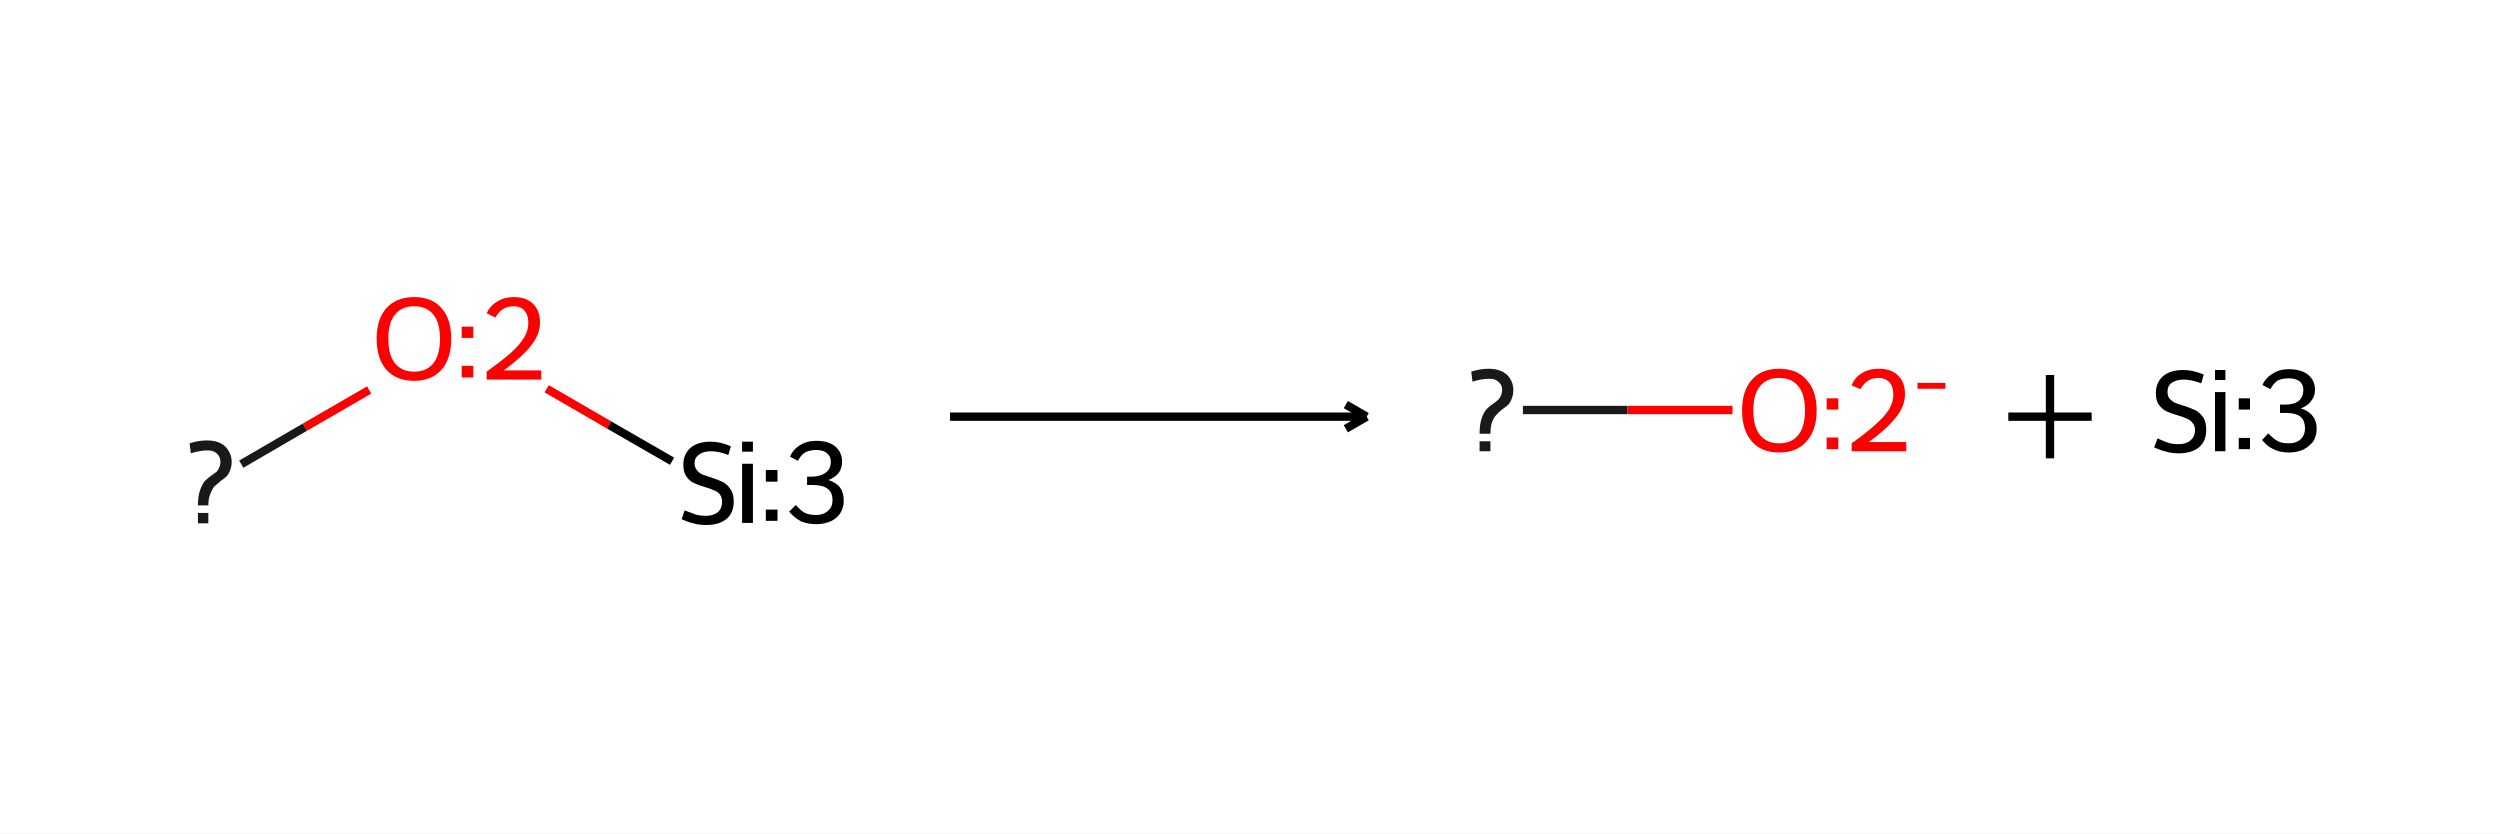
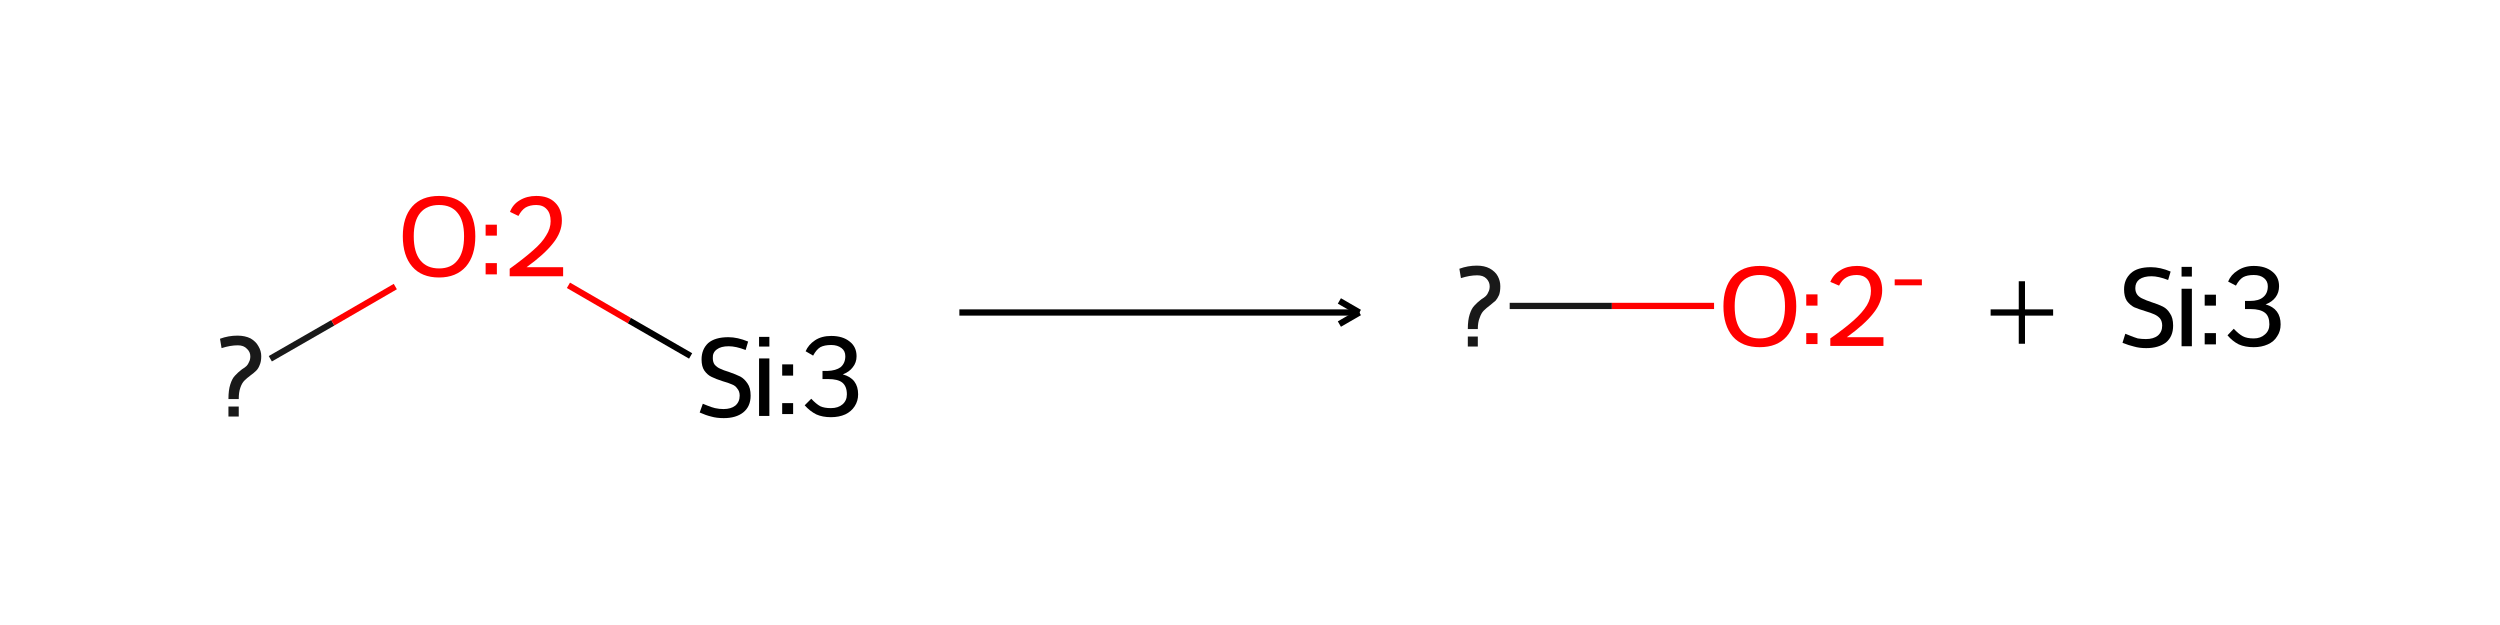
- <svg xmlns="http://www.w3.org/2000/svg" version="1.1" baseProfile="full" xml:space="preserve" width="600px" height="200px" viewBox="0 0 600 200">
-   <rect style="opacity:1.0;fill:#FFFFFF;stroke:none" width="600.0" height="200.0" x="0.0" y="0.0"> </rect>
-   <path class="bond-0 atom-0 atom-1" d="M 57.9,111.4 L 73.2,102.5" style="fill:none;fill-rule:evenodd;stroke:#191919;stroke-width:2.0px;stroke-linecap:butt;stroke-linejoin:miter;stroke-opacity:1" />
-   <path class="bond-0 atom-0 atom-1" d="M 73.2,102.5 L 88.6,93.6" style="fill:none;fill-rule:evenodd;stroke:#FF0000;stroke-width:2.0px;stroke-linecap:butt;stroke-linejoin:miter;stroke-opacity:1" />
-   <path class="bond-1 atom-1 atom-2" d="M 131.2,93.3 L 146.2,102.0" style="fill:none;fill-rule:evenodd;stroke:#FF0000;stroke-width:2.0px;stroke-linecap:butt;stroke-linejoin:miter;stroke-opacity:1" />
-   <path class="bond-1 atom-1 atom-2" d="M 146.2,102.0 L 161.3,110.7" style="fill:none;fill-rule:evenodd;stroke:#000000;stroke-width:2.0px;stroke-linecap:butt;stroke-linejoin:miter;stroke-opacity:1" />
-   <path class="atom-0" d="M 47.5 121.3 Q 47.5 119.1, 48.0 117.7 Q 48.5 116.3, 49.1 115.5 Q 49.8 114.8, 50.9 114.0 Q 51.6 113.5, 52.0 113.2 Q 52.4 112.8, 52.6 112.2 Q 52.9 111.6, 52.9 110.8 Q 52.9 109.7, 52.1 108.9 Q 51.3 108.1, 49.9 108.1 Q 48.0 108.1, 45.8 108.8 L 45.5 106.4 Q 47.6 105.7, 49.7 105.7 Q 51.6 105.7, 53.0 106.4 Q 54.3 107.1, 54.9 108.3 Q 55.6 109.4, 55.6 110.8 Q 55.6 112.1, 55.2 112.9 Q 54.9 113.8, 54.4 114.3 Q 53.9 114.8, 53.0 115.4 Q 52.1 116.2, 51.4 116.8 Q 50.9 117.4, 50.5 118.5 Q 50.0 119.6, 50.0 121.3 L 47.5 121.3 M 47.5 123.1 L 50.0 123.1 L 50.0 125.6 L 47.5 125.6 L 47.5 123.1 " fill="#191919" />
-   <path class="atom-1" d="M 90.4 81.3 Q 90.4 76.6, 92.7 74.0 Q 95.1 71.3, 99.4 71.3 Q 103.7 71.3, 106.0 74.0 Q 108.3 76.6, 108.3 81.3 Q 108.3 86.0, 106.0 88.7 Q 103.6 91.4, 99.4 91.4 Q 95.1 91.4, 92.7 88.7 Q 90.4 86.0, 90.4 81.3 M 99.4 89.2 Q 102.4 89.2, 104.0 87.2 Q 105.6 85.2, 105.6 81.3 Q 105.6 77.4, 104.0 75.5 Q 102.4 73.5, 99.4 73.5 Q 96.4 73.5, 94.8 75.5 Q 93.2 77.4, 93.2 81.3 Q 93.2 85.2, 94.8 87.2 Q 96.4 89.2, 99.4 89.2 " fill="#FF0000" />
-   <path class="atom-1" d="M 110.8 87.8 L 113.6 87.8 L 113.6 90.6 L 110.8 90.6 L 110.8 87.8 M 110.8 78.4 L 113.6 78.4 L 113.6 81.1 L 110.8 81.1 L 110.8 78.4 " fill="#FF0000" />
-   <path class="atom-1" d="M 116.8 75.2 Q 117.6 73.4, 119.3 72.4 Q 121.0 71.3, 123.3 71.3 Q 126.3 71.3, 127.9 72.9 Q 129.6 74.5, 129.6 77.4 Q 129.6 80.3, 127.4 83.0 Q 125.3 85.7, 120.9 88.9 L 129.9 88.9 L 129.9 91.1 L 116.8 91.1 L 116.8 89.2 Q 120.4 86.6, 122.6 84.7 Q 124.7 82.8, 125.8 81.0 Q 126.8 79.3, 126.8 77.5 Q 126.8 75.6, 125.9 74.6 Q 125.0 73.5, 123.3 73.5 Q 121.8 73.5, 120.7 74.2 Q 119.7 74.8, 118.9 76.2 L 116.8 75.2 " fill="#FF0000" />
-   <path class="atom-2" d="M 164.3 122.5 Q 164.5 122.6, 165.4 122.9 Q 166.4 123.3, 167.3 123.6 Q 168.4 123.8, 169.4 123.8 Q 171.2 123.8, 172.3 122.9 Q 173.3 122.0, 173.3 120.4 Q 173.3 119.4, 172.8 118.7 Q 172.3 118.0, 171.4 117.7 Q 170.6 117.3, 169.2 116.9 Q 167.5 116.4, 166.5 115.9 Q 165.4 115.4, 164.7 114.3 Q 164.0 113.3, 164.0 111.5 Q 164.0 109.1, 165.6 107.6 Q 167.3 106.0, 170.6 106.0 Q 172.9 106.0, 175.4 107.1 L 174.8 109.2 Q 172.5 108.3, 170.7 108.3 Q 168.8 108.3, 167.8 109.1 Q 166.7 109.8, 166.7 111.2 Q 166.7 112.2, 167.3 112.9 Q 167.8 113.5, 168.6 113.9 Q 169.4 114.2, 170.7 114.6 Q 172.5 115.2, 173.5 115.7 Q 174.6 116.3, 175.3 117.4 Q 176.1 118.5, 176.1 120.4 Q 176.1 123.1, 174.3 124.6 Q 172.5 126.0, 169.5 126.0 Q 167.7 126.0, 166.4 125.6 Q 165.1 125.3, 163.6 124.6 L 164.3 122.5 " fill="#000000" />
-   <path class="atom-2" d="M 178.1 106.0 L 180.7 106.0 L 180.7 108.4 L 178.1 108.4 L 178.1 106.0 M 178.1 111.3 L 180.7 111.3 L 180.7 125.5 L 178.1 125.5 L 178.1 111.3 " fill="#000000" />
-   <path class="atom-2" d="M 183.8 122.3 L 186.6 122.3 L 186.6 125.0 L 183.8 125.0 L 183.8 122.3 M 183.8 112.8 L 186.6 112.8 L 186.6 115.6 L 183.8 115.6 L 183.8 112.8 " fill="#000000" />
-   <path class="atom-2" d="M 198.8 115.2 Q 200.7 115.8, 201.6 117.0 Q 202.5 118.2, 202.5 120.2 Q 202.5 121.8, 201.7 123.1 Q 200.9 124.4, 199.4 125.1 Q 197.8 125.8, 195.9 125.8 Q 193.8 125.8, 192.2 125.1 Q 190.7 124.3, 189.4 122.8 L 191.0 121.2 Q 192.2 122.6, 193.2 123.1 Q 194.2 123.6, 195.9 123.6 Q 197.6 123.6, 198.7 122.6 Q 199.8 121.7, 199.8 120.1 Q 199.8 118.1, 198.6 117.3 Q 197.5 116.4, 195.1 116.4 L 193.7 116.4 L 193.7 114.4 L 195.0 114.4 Q 197.1 114.3, 198.2 113.4 Q 199.4 112.5, 199.4 110.8 Q 199.4 109.5, 198.4 108.7 Q 197.5 108.0, 195.9 108.0 Q 194.3 108.0, 193.2 108.6 Q 192.3 109.1, 191.5 110.6 L 189.6 109.6 Q 190.3 107.9, 191.9 106.9 Q 193.6 105.8, 195.9 105.8 Q 198.8 105.8, 200.4 107.1 Q 202.1 108.5, 202.1 110.8 Q 202.1 112.3, 201.3 113.5 Q 200.4 114.6, 198.8 115.2 " fill="#000000" />
-   <path class="bond-2 atom-3 atom-4" d="M 365.5,98.4 L 390.6,98.4" style="fill:none;fill-rule:evenodd;stroke:#191919;stroke-width:2.0px;stroke-linecap:butt;stroke-linejoin:miter;stroke-opacity:1" />
-   <path class="bond-2 atom-3 atom-4" d="M 390.6,98.4 L 415.8,98.4" style="fill:none;fill-rule:evenodd;stroke:#FF0000;stroke-width:2.0px;stroke-linecap:butt;stroke-linejoin:miter;stroke-opacity:1" />
-   <path class="atom-0" d="M 355.1 104.1 Q 355.1 101.8, 355.6 100.4 Q 356.1 99.0, 356.7 98.3 Q 357.4 97.5, 358.5 96.8 Q 359.2 96.3, 359.6 95.9 Q 360.0 95.5, 360.2 95.0 Q 360.5 94.4, 360.5 93.5 Q 360.5 92.4, 359.7 91.7 Q 358.9 90.9, 357.5 90.9 Q 355.6 90.9, 353.4 91.6 L 353.1 89.2 Q 355.2 88.5, 357.3 88.5 Q 359.2 88.5, 360.6 89.2 Q 361.9 89.9, 362.5 91.0 Q 363.2 92.2, 363.2 93.5 Q 363.2 94.8, 362.8 95.7 Q 362.5 96.6, 362.0 97.1 Q 361.5 97.6, 360.6 98.2 Q 359.7 98.9, 359.1 99.6 Q 358.5 100.2, 358.1 101.3 Q 357.7 102.4, 357.7 104.1 L 355.1 104.1 M 355.1 105.9 L 357.7 105.9 L 357.7 108.3 L 355.1 108.3 L 355.1 105.9 " fill="#191919" />
-   <path class="atom-1" d="M 418.1 98.5 Q 418.1 93.8, 420.4 91.2 Q 422.7 88.5, 427.0 88.5 Q 431.3 88.5, 433.6 91.2 Q 436.0 93.8, 436.0 98.5 Q 436.0 103.2, 433.6 105.9 Q 431.3 108.6, 427.0 108.6 Q 422.7 108.6, 420.4 105.9 Q 418.1 103.2, 418.1 98.5 M 427.0 106.4 Q 430.0 106.4, 431.6 104.4 Q 433.2 102.4, 433.2 98.5 Q 433.2 94.6, 431.6 92.7 Q 430.0 90.7, 427.0 90.7 Q 424.0 90.7, 422.4 92.7 Q 420.8 94.6, 420.8 98.5 Q 420.8 102.4, 422.4 104.4 Q 424.0 106.4, 427.0 106.4 " fill="#FF0000" />
-   <path class="atom-1" d="M 438.4 105.0 L 441.2 105.0 L 441.2 107.8 L 438.4 107.8 L 438.4 105.0 M 438.4 95.6 L 441.2 95.6 L 441.2 98.3 L 438.4 98.3 L 438.4 95.6 " fill="#FF0000" />
-   <path class="atom-1" d="M 444.4 92.5 Q 445.1 90.6, 446.8 89.6 Q 448.5 88.5, 450.9 88.5 Q 453.9 88.5, 455.5 90.1 Q 457.2 91.7, 457.2 94.6 Q 457.2 97.5, 455.0 100.2 Q 452.9 102.9, 448.5 106.1 L 457.5 106.1 L 457.5 108.3 L 444.4 108.3 L 444.4 106.4 Q 448.0 103.8, 450.1 101.9 Q 452.3 100.0, 453.4 98.2 Q 454.4 96.5, 454.4 94.7 Q 454.4 92.8, 453.5 91.8 Q 452.5 90.7, 450.9 90.7 Q 449.3 90.7, 448.3 91.4 Q 447.3 92.0, 446.5 93.4 L 444.4 92.5 " fill="#FF0000" />
-   <path class="atom-1" d="M 460.2 91.9 L 466.9 91.9 L 466.9 93.3 L 460.2 93.3 L 460.2 91.9 " fill="#FF0000" />
-   <path d="M 492.0,90.0 L 492.0,110.0" style="fill:none;fill-rule:evenodd;stroke:#000000;stroke-width:2.0px;stroke-linecap:butt;stroke-linejoin:miter;stroke-opacity:1" />
-   <path d="M 482.0,100.0 L 502.0,100.0" style="fill:none;fill-rule:evenodd;stroke:#000000;stroke-width:2.0px;stroke-linecap:butt;stroke-linejoin:miter;stroke-opacity:1" />
-   <path class="atom-0" d="M 517.8 105.2 Q 518.0 105.3, 518.9 105.7 Q 519.8 106.1, 520.8 106.4 Q 521.8 106.6, 522.8 106.6 Q 524.7 106.6, 525.7 105.7 Q 526.8 104.8, 526.8 103.2 Q 526.8 102.1, 526.2 101.5 Q 525.7 100.8, 524.9 100.5 Q 524.1 100.1, 522.7 99.7 Q 521.0 99.2, 519.9 98.7 Q 518.9 98.2, 518.1 97.1 Q 517.4 96.1, 517.4 94.3 Q 517.4 91.9, 519.1 90.3 Q 520.8 88.8, 524.1 88.8 Q 526.3 88.8, 528.9 89.9 L 528.3 92.0 Q 525.9 91.1, 524.2 91.1 Q 522.3 91.1, 521.2 91.9 Q 520.2 92.6, 520.2 94.0 Q 520.2 95.0, 520.7 95.7 Q 521.3 96.3, 522.0 96.7 Q 522.8 97.0, 524.2 97.4 Q 525.9 98.0, 527.0 98.5 Q 528.0 99.1, 528.8 100.2 Q 529.5 101.3, 529.5 103.2 Q 529.5 105.9, 527.7 107.4 Q 525.9 108.8, 522.9 108.8 Q 521.2 108.8, 519.9 108.4 Q 518.6 108.1, 517.0 107.4 L 517.8 105.2 " fill="#000000" />
-   <path class="atom-0" d="M 531.6 88.8 L 534.1 88.8 L 534.1 91.2 L 531.6 91.2 L 531.6 88.8 M 531.6 94.1 L 534.1 94.1 L 534.1 108.3 L 531.6 108.3 L 531.6 94.1 " fill="#000000" />
-   <path class="atom-0" d="M 537.3 105.1 L 540.0 105.1 L 540.0 107.8 L 537.3 107.8 L 537.3 105.1 M 537.3 95.6 L 540.0 95.6 L 540.0 98.3 L 537.3 98.3 L 537.3 95.6 " fill="#000000" />
-   <path class="atom-0" d="M 552.2 98.0 Q 554.1 98.6, 555.0 99.8 Q 556.0 101.0, 556.0 102.9 Q 556.0 104.6, 555.2 105.9 Q 554.3 107.1, 552.8 107.9 Q 551.3 108.6, 549.3 108.6 Q 547.2 108.6, 545.6 107.8 Q 544.1 107.1, 542.9 105.6 L 544.4 104.0 Q 545.6 105.3, 546.7 105.9 Q 547.7 106.4, 549.3 106.4 Q 551.1 106.4, 552.2 105.4 Q 553.2 104.4, 553.2 102.9 Q 553.2 100.9, 552.1 100.0 Q 551.0 99.1, 548.6 99.1 L 547.2 99.1 L 547.2 97.1 L 548.4 97.1 Q 550.6 97.1, 551.7 96.2 Q 552.8 95.3, 552.8 93.5 Q 552.8 92.3, 551.9 91.5 Q 550.9 90.8, 549.3 90.8 Q 547.7 90.8, 546.7 91.3 Q 545.7 91.9, 544.9 93.4 L 543.0 92.4 Q 543.7 90.7, 545.4 89.7 Q 547.0 88.6, 549.3 88.6 Q 552.2 88.6, 553.9 89.9 Q 555.6 91.3, 555.6 93.5 Q 555.6 95.1, 554.7 96.2 Q 553.9 97.4, 552.2 98.0 " fill="#000000" />
-   <path d="M 228.0,100.0 L 328.0,100.0" style="fill:none;fill-rule:evenodd;stroke:#000000;stroke-width:2.0px;stroke-linecap:butt;stroke-linejoin:miter;stroke-opacity:1" />
-   <path d="M 328.0,100.0 L 323.0,102.9" style="fill:none;fill-rule:evenodd;stroke:#000000;stroke-width:2.0px;stroke-linecap:butt;stroke-linejoin:miter;stroke-opacity:1" />
-   <path d="M 328.0,100.0 L 323.0,97.1" style="fill:none;fill-rule:evenodd;stroke:#000000;stroke-width:2.0px;stroke-linecap:butt;stroke-linejoin:miter;stroke-opacity:1" />
+ <svg xmlns="http://www.w3.org/2000/svg" version="1.1" baseProfile="full" xml:space="preserve" width="800px" height="200px" viewBox="0 0 800 200">
+   <rect style="opacity:1.0;fill:#FFFFFF;stroke:none" width="800.0" height="200.0" x="0.0" y="0.0"> </rect>
+   <path class="bond-0 atom-0 atom-1" d="M 86.5,114.8 L 106.5,103.3" style="fill:none;fill-rule:evenodd;stroke:#191919;stroke-width:2.0px;stroke-linecap:butt;stroke-linejoin:miter;stroke-opacity:1" />
+   <path class="bond-0 atom-0 atom-1" d="M 106.5,103.3 L 126.5,91.7" style="fill:none;fill-rule:evenodd;stroke:#FF0000;stroke-width:2.0px;stroke-linecap:butt;stroke-linejoin:miter;stroke-opacity:1" />
+   <path class="bond-1 atom-1 atom-2" d="M 181.9,91.3 L 201.4,102.6" style="fill:none;fill-rule:evenodd;stroke:#FF0000;stroke-width:2.0px;stroke-linecap:butt;stroke-linejoin:miter;stroke-opacity:1" />
+   <path class="bond-1 atom-1 atom-2" d="M 201.4,102.6 L 221.0,113.9" style="fill:none;fill-rule:evenodd;stroke:#000000;stroke-width:2.0px;stroke-linecap:butt;stroke-linejoin:miter;stroke-opacity:1" />
+   <path class="atom-0" d="M 73.1 127.7 Q 73.1 124.8, 73.7 123.0 Q 74.3 121.1, 75.2 120.2 Q 76.1 119.2, 77.4 118.2 Q 78.4 117.6, 78.9 117.1 Q 79.4 116.6, 79.7 115.8 Q 80.1 115.1, 80.1 114.0 Q 80.1 112.6, 79.0 111.6 Q 78.0 110.5, 76.1 110.5 Q 73.7 110.5, 70.9 111.4 L 70.4 108.4 Q 73.1 107.4, 76.0 107.4 Q 78.4 107.4, 80.2 108.3 Q 81.9 109.3, 82.7 110.8 Q 83.6 112.3, 83.6 114.0 Q 83.6 115.7, 83.1 116.8 Q 82.7 117.9, 82.0 118.6 Q 81.3 119.3, 80.2 120.1 Q 79.0 121.0, 78.2 121.8 Q 77.4 122.6, 76.9 124.1 Q 76.4 125.5, 76.4 127.7 L 73.1 127.7 M 73.1 130.1 L 76.4 130.1 L 76.4 133.3 L 73.1 133.3 L 73.1 130.1 " fill="#191919" />
+   <path class="atom-1" d="M 128.9 75.6 Q 128.9 69.5, 131.9 66.1 Q 134.9 62.7, 140.5 62.7 Q 146.1 62.7, 149.1 66.1 Q 152.1 69.5, 152.1 75.6 Q 152.1 81.8, 149.1 85.3 Q 146.0 88.8, 140.5 88.8 Q 134.9 88.8, 131.9 85.3 Q 128.9 81.8, 128.9 75.6 M 140.5 85.9 Q 144.4 85.9, 146.4 83.3 Q 148.5 80.7, 148.5 75.6 Q 148.5 70.6, 146.4 68.1 Q 144.4 65.6, 140.5 65.6 Q 136.6 65.6, 134.5 68.1 Q 132.4 70.6, 132.4 75.6 Q 132.4 80.7, 134.5 83.3 Q 136.6 85.9, 140.5 85.9 " fill="#FF0000" />
+   <path class="atom-1" d="M 155.4 84.2 L 159.0 84.2 L 159.0 87.8 L 155.4 87.8 L 155.4 84.2 M 155.4 71.9 L 159.0 71.9 L 159.0 75.4 L 155.4 75.4 L 155.4 71.9 " fill="#FF0000" />
+   <path class="atom-1" d="M 163.2 67.8 Q 164.1 65.4, 166.3 64.1 Q 168.6 62.7, 171.6 62.7 Q 175.5 62.7, 177.6 64.8 Q 179.8 66.9, 179.8 70.6 Q 179.8 74.3, 177.0 77.8 Q 174.2 81.4, 168.5 85.5 L 180.2 85.5 L 180.2 88.4 L 163.1 88.4 L 163.1 86.0 Q 167.8 82.6, 170.6 80.1 Q 173.5 77.6, 174.8 75.3 Q 176.2 73.1, 176.2 70.8 Q 176.2 68.3, 175.0 67.0 Q 173.8 65.6, 171.6 65.6 Q 169.6 65.6, 168.2 66.4 Q 166.9 67.2, 165.9 69.1 L 163.2 67.8 " fill="#FF0000" />
+   <path class="atom-2" d="M 224.9 129.2 Q 225.2 129.3, 226.4 129.8 Q 227.6 130.3, 228.8 130.6 Q 230.2 130.9, 231.5 130.9 Q 233.9 130.9, 235.3 129.8 Q 236.7 128.6, 236.7 126.6 Q 236.7 125.2, 235.9 124.3 Q 235.3 123.4, 234.2 123.0 Q 233.1 122.5, 231.3 122.0 Q 229.1 121.3, 227.7 120.6 Q 226.4 120.0, 225.4 118.6 Q 224.5 117.3, 224.5 115.0 Q 224.5 111.8, 226.6 109.8 Q 228.8 107.9, 233.1 107.9 Q 236.0 107.9, 239.4 109.3 L 238.6 112.0 Q 235.5 110.8, 233.2 110.8 Q 230.7 110.8, 229.4 111.8 Q 228.0 112.8, 228.1 114.6 Q 228.1 115.9, 228.7 116.7 Q 229.5 117.6, 230.5 118.0 Q 231.5 118.5, 233.2 119.0 Q 235.5 119.8, 236.9 120.5 Q 238.2 121.2, 239.2 122.7 Q 240.2 124.1, 240.2 126.6 Q 240.2 130.1, 237.8 132.0 Q 235.5 133.8, 231.6 133.8 Q 229.3 133.8, 227.6 133.3 Q 225.9 132.9, 223.9 132.0 L 224.9 129.2 " fill="#000000" />
+   <path class="atom-2" d="M 242.9 107.8 L 246.2 107.8 L 246.2 110.9 L 242.9 110.9 L 242.9 107.8 M 242.9 114.7 L 246.2 114.7 L 246.2 133.1 L 242.9 133.1 L 242.9 114.7 " fill="#000000" />
+   <path class="atom-2" d="M 250.3 129.0 L 253.8 129.0 L 253.8 132.5 L 250.3 132.5 L 250.3 129.0 M 250.3 116.6 L 253.8 116.6 L 253.8 120.2 L 250.3 120.2 L 250.3 116.6 " fill="#000000" />
+   <path class="atom-2" d="M 269.7 119.8 Q 272.2 120.5, 273.4 122.1 Q 274.6 123.7, 274.6 126.2 Q 274.6 128.3, 273.5 130.0 Q 272.4 131.7, 270.5 132.6 Q 268.5 133.5, 265.9 133.5 Q 263.2 133.5, 261.2 132.6 Q 259.2 131.6, 257.5 129.7 L 259.6 127.6 Q 261.2 129.3, 262.5 130.0 Q 263.8 130.6, 265.9 130.6 Q 268.2 130.6, 269.6 129.4 Q 271.0 128.2, 271.0 126.2 Q 271.0 123.6, 269.5 122.4 Q 268.1 121.3, 265.0 121.3 L 263.2 121.3 L 263.2 118.7 L 264.8 118.7 Q 267.5 118.6, 269.0 117.5 Q 270.5 116.2, 270.5 114.0 Q 270.5 112.3, 269.3 111.4 Q 268.0 110.4, 266.0 110.4 Q 263.8 110.4, 262.5 111.1 Q 261.2 111.9, 260.2 113.8 L 257.8 112.4 Q 258.7 110.3, 260.8 108.9 Q 262.9 107.5, 266.0 107.5 Q 269.7 107.5, 271.9 109.3 Q 274.1 111.0, 274.1 114.0 Q 274.1 116.0, 272.9 117.5 Q 271.8 119.0, 269.7 119.8 " fill="#000000" />
+   <path class="bond-0 atom-0 atom-1" d="M 483.1,97.9 L 515.8,97.9" style="fill:none;fill-rule:evenodd;stroke:#191919;stroke-width:2.0px;stroke-linecap:butt;stroke-linejoin:miter;stroke-opacity:1" />
+   <path class="bond-0 atom-0 atom-1" d="M 515.8,97.9 L 548.5,97.9" style="fill:none;fill-rule:evenodd;stroke:#FF0000;stroke-width:2.0px;stroke-linecap:butt;stroke-linejoin:miter;stroke-opacity:1" />
+   <path class="atom-0" d="M 469.7 105.3 Q 469.7 102.4, 470.3 100.6 Q 470.9 98.7, 471.8 97.8 Q 472.7 96.8, 474.0 95.8 Q 475.0 95.2, 475.5 94.7 Q 476.0 94.2, 476.3 93.4 Q 476.7 92.7, 476.7 91.6 Q 476.7 90.2, 475.6 89.1 Q 474.6 88.1, 472.7 88.1 Q 470.3 88.1, 467.5 89.0 L 467.0 86.0 Q 469.7 85.0, 472.6 85.0 Q 475.0 85.0, 476.7 85.9 Q 478.5 86.9, 479.3 88.4 Q 480.1 89.9, 480.1 91.6 Q 480.1 93.3, 479.7 94.4 Q 479.2 95.5, 478.6 96.2 Q 477.9 96.8, 476.8 97.7 Q 475.6 98.6, 474.8 99.4 Q 474.0 100.2, 473.5 101.7 Q 472.9 103.1, 472.9 105.3 L 469.7 105.3 M 469.7 107.7 L 472.9 107.7 L 472.9 110.9 L 469.7 110.9 L 469.7 107.7 " fill="#191919" />
+   <path class="atom-1" d="M 551.5 98.0 Q 551.5 91.9, 554.5 88.5 Q 557.5 85.1, 563.1 85.1 Q 568.7 85.1, 571.7 88.5 Q 574.8 91.9, 574.8 98.0 Q 574.8 104.2, 571.7 107.7 Q 568.7 111.1, 563.1 111.1 Q 557.5 111.1, 554.5 107.7 Q 551.5 104.2, 551.5 98.0 M 563.1 108.3 Q 567.0 108.3, 569.1 105.7 Q 571.2 103.1, 571.2 98.0 Q 571.2 93.0, 569.1 90.5 Q 567.0 88.0, 563.1 88.0 Q 559.2 88.0, 557.1 90.5 Q 555.1 93.0, 555.1 98.0 Q 555.1 103.1, 557.1 105.7 Q 559.2 108.3, 563.1 108.3 " fill="#FF0000" />
+   <path class="atom-1" d="M 578.0 106.6 L 581.6 106.6 L 581.6 110.1 L 578.0 110.1 L 578.0 106.6 M 578.0 94.2 L 581.6 94.2 L 581.6 97.8 L 578.0 97.8 L 578.0 94.2 " fill="#FF0000" />
+   <path class="atom-1" d="M 585.7 90.2 Q 586.7 87.8, 588.9 86.5 Q 591.1 85.1, 594.2 85.1 Q 598.0 85.1, 600.2 87.2 Q 602.3 89.3, 602.3 92.9 Q 602.3 96.7, 599.5 100.2 Q 596.8 103.7, 591.0 107.9 L 602.7 107.9 L 602.7 110.7 L 585.7 110.7 L 585.7 108.3 Q 590.4 105.0, 593.2 102.5 Q 596.0 100.0, 597.4 97.7 Q 598.7 95.5, 598.7 93.1 Q 598.7 90.7, 597.5 89.3 Q 596.3 88.0, 594.2 88.0 Q 592.1 88.0, 590.8 88.8 Q 589.4 89.6, 588.5 91.4 L 585.7 90.2 " fill="#FF0000" />
+   <path class="atom-1" d="M 606.3 89.4 L 615.0 89.4 L 615.0 91.3 L 606.3 91.3 L 606.3 89.4 " fill="#FF0000" />
+   <path d="M 647.0,90.0 L 647.0,110.0" style="fill:none;fill-rule:evenodd;stroke:#000000;stroke-width:2.0px;stroke-linecap:butt;stroke-linejoin:miter;stroke-opacity:1" />
+   <path d="M 637.0,100.0 L 657.0,100.0" style="fill:none;fill-rule:evenodd;stroke:#000000;stroke-width:2.0px;stroke-linecap:butt;stroke-linejoin:miter;stroke-opacity:1" />
+   <path class="atom-0" d="M 680.1 106.8 Q 680.4 106.9, 681.6 107.4 Q 682.8 107.9, 684.1 108.3 Q 685.4 108.5, 686.7 108.5 Q 689.1 108.5, 690.5 107.4 Q 691.9 106.2, 691.9 104.2 Q 691.9 102.8, 691.2 101.9 Q 690.5 101.1, 689.4 100.6 Q 688.3 100.1, 686.6 99.6 Q 684.3 98.9, 682.9 98.3 Q 681.6 97.6, 680.6 96.3 Q 679.7 94.9, 679.7 92.6 Q 679.7 89.4, 681.9 87.4 Q 684.0 85.5, 688.3 85.5 Q 691.3 85.5, 694.6 86.9 L 693.8 89.6 Q 690.7 88.4, 688.5 88.4 Q 686.0 88.4, 684.6 89.4 Q 683.3 90.4, 683.3 92.2 Q 683.3 93.5, 684.0 94.4 Q 684.7 95.2, 685.7 95.6 Q 686.7 96.1, 688.5 96.7 Q 690.7 97.4, 692.1 98.1 Q 693.5 98.8, 694.4 100.3 Q 695.4 101.7, 695.4 104.2 Q 695.4 107.7, 693.1 109.6 Q 690.7 111.4, 686.8 111.4 Q 684.6 111.4, 682.9 110.9 Q 681.2 110.5, 679.2 109.7 L 680.1 106.8 " fill="#000000" />
+   <path class="atom-0" d="M 698.1 85.4 L 701.4 85.4 L 701.4 88.5 L 698.1 88.5 L 698.1 85.4 M 698.1 92.4 L 701.4 92.4 L 701.4 110.8 L 698.1 110.8 L 698.1 92.4 " fill="#000000" />
+   <path class="atom-0" d="M 705.5 106.6 L 709.1 106.6 L 709.1 110.2 L 705.5 110.2 L 705.5 106.6 M 705.5 94.3 L 709.1 94.3 L 709.1 97.8 L 705.5 97.8 L 705.5 94.3 " fill="#000000" />
+   <path class="atom-0" d="M 725.0 97.4 Q 727.4 98.1, 728.6 99.7 Q 729.8 101.3, 729.8 103.8 Q 729.8 106.0, 728.7 107.6 Q 727.7 109.3, 725.7 110.2 Q 723.7 111.1, 721.2 111.1 Q 718.4 111.1, 716.4 110.2 Q 714.4 109.2, 712.8 107.3 L 714.8 105.2 Q 716.4 106.9, 717.7 107.6 Q 719.0 108.3, 721.2 108.3 Q 723.4 108.3, 724.8 107.0 Q 726.2 105.8, 726.2 103.8 Q 726.2 101.2, 724.8 100.1 Q 723.3 98.9, 720.2 98.9 L 718.4 98.9 L 718.4 96.3 L 720.0 96.3 Q 722.8 96.3, 724.2 95.1 Q 725.7 93.9, 725.7 91.6 Q 725.7 90.0, 724.5 89.0 Q 723.3 88.0, 721.2 88.0 Q 719.1 88.0, 717.8 88.7 Q 716.5 89.5, 715.5 91.4 L 713.0 90.1 Q 713.9 87.9, 716.0 86.6 Q 718.2 85.1, 721.2 85.1 Q 724.9 85.1, 727.1 86.9 Q 729.3 88.6, 729.3 91.6 Q 729.3 93.6, 728.2 95.1 Q 727.1 96.6, 725.0 97.4 " fill="#000000" />
+   <path d="M 307.0,100.0 L 435.0,100.0" style="fill:none;fill-rule:evenodd;stroke:#000000;stroke-width:2.0px;stroke-linecap:butt;stroke-linejoin:miter;stroke-opacity:1" />
+   <path d="M 435.0,100.0 L 428.6,103.7" style="fill:none;fill-rule:evenodd;stroke:#000000;stroke-width:2.0px;stroke-linecap:butt;stroke-linejoin:miter;stroke-opacity:1" />
+   <path d="M 435.0,100.0 L 428.6,96.3" style="fill:none;fill-rule:evenodd;stroke:#000000;stroke-width:2.0px;stroke-linecap:butt;stroke-linejoin:miter;stroke-opacity:1" />
</svg>
